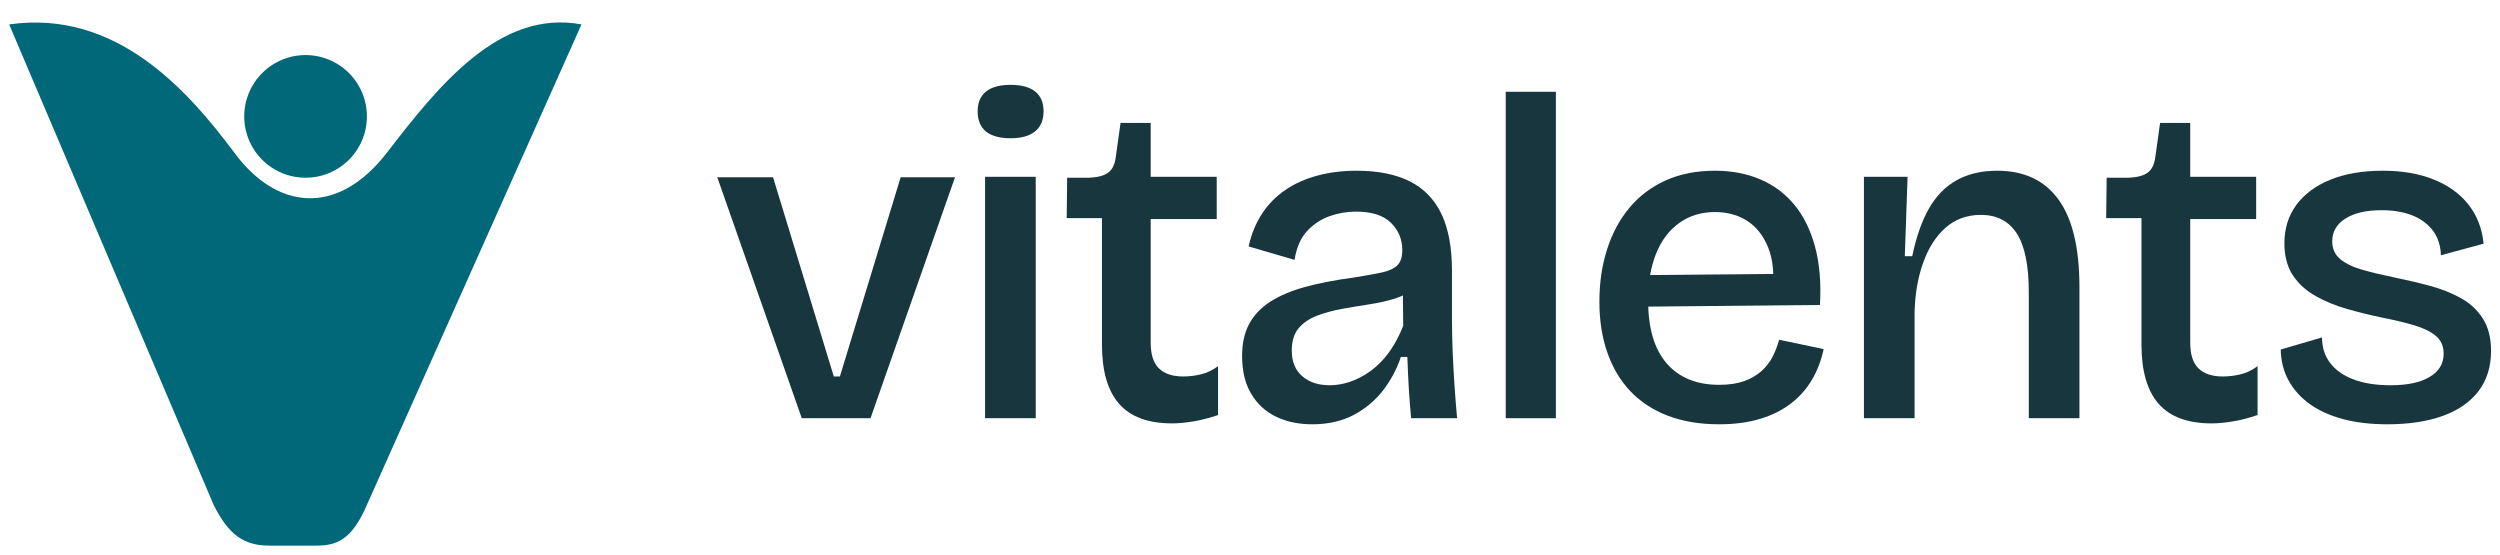
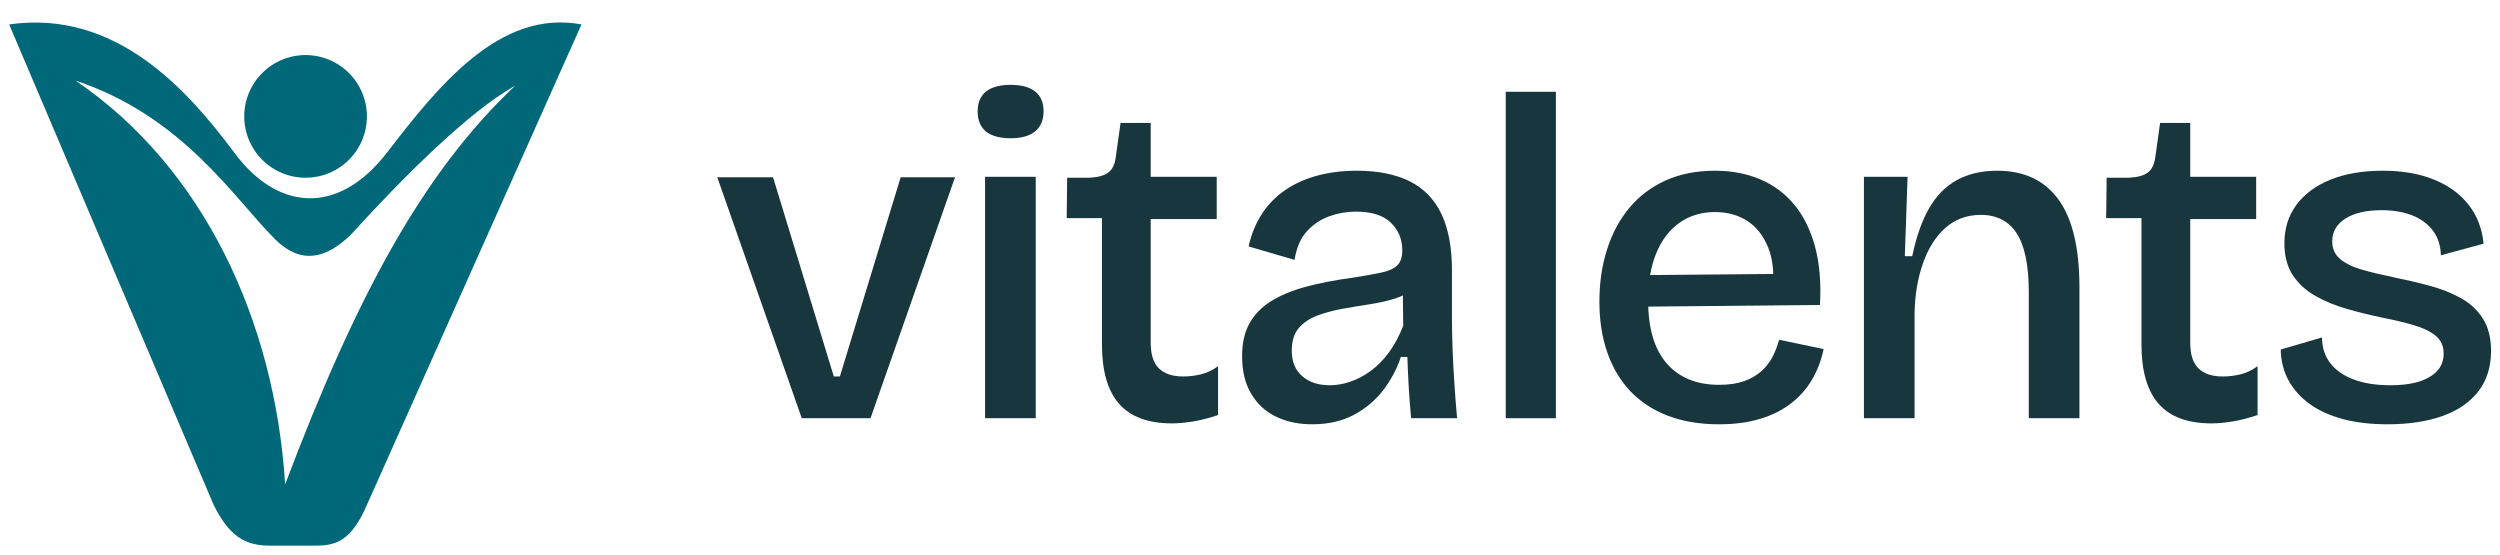
<svg xmlns="http://www.w3.org/2000/svg" viewBox="39.71 38.14 138.03 30.62">
-   <g fill="#006879">
+   <g fill="#006879" fill-rule="evenodd">
    <path d="M 40.215 39.488 C 46.141 38.641 50.09 43.156 52.629 46.543 C 54.887 49.645 58.273 50.211 61.094 46.543 C 63.918 42.875 67.305 38.641 71.816 39.488 L 59.969 66.012 C 59.121 67.984 58.273 68.266 57.145 68.266 L 54.605 68.266 C 53.195 68.266 52.348 67.703 51.504 66.012 Z M 43.883 42.59 C 49.809 44.566 52.629 49.082 54.887 51.34 C 56.297 52.75 57.711 52.465 59.121 51.055 C 61.941 47.953 65.609 44.285 68.148 42.875 C 63.07 47.672 59.402 54.441 55.453 64.883 C 54.887 55.852 50.938 47.387 43.883 42.59 Z M 43.883 42.59 " />
    <path d="M 59.969 44.566 L 59.965 44.625 L 59.965 44.684 L 59.957 44.801 L 59.953 44.863 L 59.949 44.922 L 59.926 45.098 L 59.914 45.156 L 59.906 45.211 L 59.895 45.27 L 59.879 45.328 L 59.867 45.387 L 59.852 45.441 L 59.836 45.5 L 59.82 45.555 L 59.801 45.613 L 59.762 45.723 L 59.742 45.781 L 59.719 45.836 L 59.699 45.891 L 59.676 45.945 L 59.648 45.996 L 59.625 46.051 L 59.598 46.105 L 59.543 46.207 L 59.512 46.258 L 59.484 46.309 L 59.422 46.41 L 59.387 46.461 L 59.355 46.508 L 59.32 46.559 L 59.25 46.652 L 59.211 46.699 L 59.176 46.742 L 59.137 46.789 L 59.059 46.875 L 59.016 46.918 L 58.977 46.961 L 58.934 47.004 L 58.848 47.082 L 58.801 47.121 L 58.758 47.16 L 58.711 47.199 L 58.523 47.34 L 58.473 47.375 L 58.426 47.406 L 58.273 47.5 L 58.172 47.555 L 58.117 47.582 L 58.066 47.609 L 58.012 47.637 L 57.848 47.707 L 57.793 47.727 L 57.738 47.75 L 57.684 47.77 L 57.629 47.785 L 57.57 47.805 L 57.516 47.82 L 57.398 47.852 L 57.344 47.867 L 57.168 47.902 L 56.875 47.941 L 56.758 47.949 L 56.699 47.949 L 56.641 47.953 L 56.523 47.953 L 56.461 47.949 L 56.402 47.949 L 56.285 47.941 L 55.992 47.902 L 55.934 47.891 L 55.879 47.879 L 55.82 47.867 L 55.703 47.836 L 55.648 47.82 L 55.59 47.805 L 55.535 47.785 L 55.48 47.77 L 55.422 47.75 L 55.367 47.727 L 55.312 47.707 L 55.148 47.637 L 55.098 47.609 L 55.043 47.582 L 54.941 47.527 L 54.887 47.5 L 54.785 47.438 L 54.738 47.406 L 54.688 47.375 L 54.641 47.34 L 54.59 47.305 L 54.449 47.199 L 54.406 47.16 L 54.359 47.121 L 54.23 47.004 L 54.145 46.918 L 54.027 46.789 L 53.988 46.742 L 53.949 46.699 L 53.914 46.652 L 53.875 46.605 L 53.84 46.559 L 53.809 46.508 L 53.773 46.461 L 53.648 46.258 L 53.621 46.207 L 53.59 46.156 L 53.562 46.105 L 53.539 46.051 L 53.512 45.996 L 53.488 45.945 L 53.441 45.836 L 53.422 45.781 L 53.398 45.723 L 53.359 45.613 L 53.344 45.555 L 53.328 45.5 L 53.309 45.441 L 53.297 45.387 L 53.281 45.328 L 53.258 45.211 L 53.246 45.156 L 53.238 45.098 L 53.227 45.039 L 53.219 44.98 L 53.215 44.922 L 53.207 44.863 L 53.203 44.801 L 53.195 44.684 L 53.195 44.449 L 53.203 44.332 L 53.207 44.27 L 53.215 44.211 L 53.219 44.152 L 53.227 44.094 L 53.238 44.035 L 53.246 43.98 L 53.281 43.805 L 53.297 43.746 L 53.309 43.691 L 53.328 43.633 L 53.344 43.578 L 53.359 43.52 L 53.398 43.41 L 53.422 43.352 L 53.441 43.297 L 53.488 43.188 L 53.512 43.137 L 53.539 43.082 L 53.562 43.031 L 53.59 42.977 L 53.621 42.926 L 53.648 42.875 L 53.773 42.672 L 53.809 42.625 L 53.84 42.578 L 53.875 42.527 L 53.914 42.48 L 53.949 42.438 L 54.027 42.344 L 54.145 42.215 L 54.188 42.172 L 54.23 42.133 L 54.273 42.09 L 54.359 42.012 L 54.406 41.973 L 54.449 41.934 L 54.59 41.828 L 54.641 41.793 L 54.688 41.758 L 54.738 41.727 L 54.785 41.695 L 54.887 41.633 L 54.941 41.605 L 55.043 41.551 L 55.098 41.523 L 55.148 41.496 L 55.312 41.426 L 55.422 41.387 L 55.48 41.363 L 55.535 41.348 L 55.59 41.328 L 55.648 41.312 L 55.703 41.297 L 55.82 41.266 L 55.879 41.254 L 55.934 41.242 L 55.992 41.23 L 56.227 41.199 L 56.285 41.195 L 56.344 41.188 L 56.402 41.184 L 56.461 41.184 L 56.523 41.18 L 56.641 41.18 L 56.699 41.184 L 56.758 41.184 L 56.816 41.188 L 56.875 41.195 L 56.934 41.199 L 57.168 41.23 L 57.344 41.266 L 57.398 41.281 L 57.516 41.312 L 57.57 41.328 L 57.629 41.348 L 57.684 41.363 L 57.738 41.387 L 57.848 41.426 L 58.012 41.496 L 58.066 41.523 L 58.117 41.551 L 58.172 41.578 L 58.273 41.633 L 58.426 41.727 L 58.473 41.758 L 58.523 41.793 L 58.711 41.934 L 58.758 41.973 L 58.801 42.012 L 58.848 42.051 L 58.891 42.09 L 58.934 42.133 L 58.977 42.172 L 59.016 42.215 L 59.059 42.258 L 59.137 42.344 L 59.176 42.391 L 59.211 42.438 L 59.25 42.48 L 59.285 42.527 L 59.32 42.578 L 59.355 42.625 L 59.387 42.672 L 59.422 42.723 L 59.484 42.824 L 59.512 42.875 L 59.543 42.926 L 59.57 42.977 L 59.598 43.031 L 59.625 43.082 L 59.648 43.137 L 59.676 43.188 L 59.699 43.242 L 59.719 43.297 L 59.742 43.352 L 59.762 43.41 L 59.801 43.52 L 59.82 43.578 L 59.836 43.633 L 59.852 43.691 L 59.867 43.746 L 59.879 43.805 L 59.895 43.863 L 59.906 43.922 L 59.914 43.977 L 59.926 44.035 L 59.949 44.211 L 59.953 44.27 L 59.957 44.332 L 59.965 44.449 L 59.965 44.508 Z M 59.969 44.566 " />
  </g>
  <g fill="#18363D">
    <path d="M 83.977 61.23 L 79.312 47.926 L 82.391 47.926 L 85.746 58.926 L 86.082 58.926 L 89.438 47.926 L 92.438 47.926 L 87.773 61.23 Z M 83.977 61.23 " />
    <path d="M 94.098 61.23 L 94.098 47.902 L 96.895 47.902 L 96.895 61.23 Z M 95.508 45.773 C 94.91 45.773 94.457 45.648 94.148 45.402 C 93.844 45.152 93.688 44.781 93.688 44.285 C 93.688 43.809 93.844 43.445 94.148 43.195 C 94.457 42.949 94.91 42.824 95.508 42.824 C 96.105 42.824 96.559 42.949 96.867 43.195 C 97.176 43.445 97.328 43.809 97.328 44.285 C 97.328 44.766 97.176 45.133 96.867 45.387 C 96.559 45.645 96.105 45.773 95.508 45.773 Z M 95.508 45.773 " />
    <path d="M 104.422 61.516 C 103.105 61.516 102.133 61.156 101.5 60.438 C 100.867 59.719 100.551 58.625 100.551 57.156 L 100.551 50.184 L 98.605 50.184 L 98.629 47.953 L 99.836 47.953 C 100.312 47.934 100.668 47.84 100.898 47.668 C 101.129 47.5 101.27 47.199 101.32 46.773 L 101.578 44.926 L 103.242 44.926 L 103.242 47.902 L 106.887 47.902 L 106.887 50.234 L 103.242 50.234 L 103.242 57.055 C 103.242 57.719 103.398 58.199 103.707 58.488 C 104.012 58.781 104.457 58.926 105.039 58.926 C 105.363 58.926 105.688 58.887 106.012 58.809 C 106.336 58.734 106.652 58.582 106.961 58.359 L 106.961 61.055 C 106.465 61.223 106.004 61.344 105.578 61.41 C 105.148 61.48 104.766 61.516 104.422 61.516 Z M 104.422 61.516 " />
    <path d="M 112.16 61.566 C 111.426 61.566 110.766 61.43 110.184 61.156 C 109.605 60.883 109.141 60.465 108.801 59.898 C 108.457 59.336 108.289 58.633 108.289 57.797 C 108.289 57.113 108.414 56.527 108.672 56.039 C 108.93 55.555 109.312 55.145 109.824 54.809 C 110.34 54.477 110.98 54.203 111.75 53.988 C 112.52 53.777 113.414 53.602 114.441 53.465 C 115.09 53.363 115.613 53.266 116.004 53.184 C 116.398 53.098 116.684 52.965 116.863 52.785 C 117.043 52.605 117.133 52.328 117.133 51.953 C 117.133 51.352 116.922 50.848 116.504 50.438 C 116.086 50.027 115.441 49.824 114.57 49.824 C 114.074 49.824 113.586 49.91 113.109 50.078 C 112.629 50.25 112.215 50.527 111.863 50.914 C 111.516 51.297 111.289 51.824 111.184 52.488 L 108.648 51.746 C 108.801 51.062 109.047 50.461 109.391 49.938 C 109.73 49.418 110.16 48.98 110.672 48.633 C 111.184 48.281 111.773 48.016 112.441 47.836 C 113.109 47.656 113.836 47.566 114.621 47.566 C 115.801 47.566 116.777 47.766 117.555 48.156 C 118.332 48.551 118.914 49.152 119.301 49.965 C 119.684 50.777 119.875 51.816 119.875 53.078 L 119.875 55.77 C 119.875 56.336 119.891 56.93 119.914 57.555 C 119.941 58.176 119.973 58.801 120.016 59.426 C 120.059 60.047 120.105 60.652 120.16 61.23 L 117.621 61.23 C 117.57 60.703 117.527 60.152 117.492 59.578 C 117.457 59.008 117.434 58.43 117.414 57.848 L 117.055 57.848 C 116.832 58.516 116.504 59.129 116.07 59.695 C 115.633 60.258 115.09 60.711 114.441 61.055 C 113.793 61.395 113.031 61.566 112.16 61.566 Z M 113.133 59.41 C 113.492 59.41 113.863 59.348 114.25 59.219 C 114.633 59.09 115.008 58.895 115.375 58.629 C 115.746 58.363 116.082 58.023 116.391 57.605 C 116.695 57.188 116.961 56.695 117.184 56.129 L 117.16 53.926 L 117.801 54.027 C 117.527 54.285 117.176 54.48 116.75 54.617 C 116.32 54.754 115.852 54.859 115.34 54.938 C 114.824 55.016 114.312 55.102 113.801 55.195 C 113.289 55.289 112.82 55.418 112.402 55.578 C 111.984 55.742 111.652 55.973 111.402 56.27 C 111.156 56.57 111.031 56.977 111.031 57.488 C 111.031 58.105 111.223 58.578 111.609 58.91 C 111.992 59.246 112.5 59.41 113.133 59.41 Z M 113.133 59.41 " />
    <path d="M 122.844 61.23 L 125.613 61.23 L 125.613 43.207 L 122.844 43.207 Z M 122.844 61.23 " />
    <path d="M 134.629 61.566 C 133.555 61.566 132.605 61.406 131.785 61.09 C 130.965 60.773 130.277 60.32 129.719 59.734 C 129.164 59.145 128.742 58.43 128.449 57.59 C 128.16 56.754 128.016 55.824 128.016 54.797 C 128.016 53.754 128.156 52.793 128.438 51.914 C 128.719 51.031 129.129 50.27 129.668 49.617 C 130.207 48.969 130.875 48.465 131.668 48.105 C 132.465 47.746 133.375 47.566 134.398 47.566 C 135.32 47.566 136.156 47.727 136.898 48.043 C 137.641 48.359 138.27 48.828 138.785 49.453 C 139.297 50.074 139.676 50.848 139.926 51.773 C 140.172 52.695 140.262 53.762 140.195 54.977 L 129.785 55.078 L 129.785 53.336 L 138.5 53.258 L 137.578 54.309 C 137.68 53.301 137.602 52.469 137.336 51.809 C 137.07 51.152 136.684 50.66 136.18 50.336 C 135.676 50.012 135.082 49.848 134.398 49.848 C 133.648 49.848 132.992 50.047 132.438 50.438 C 131.883 50.832 131.453 51.391 131.156 52.117 C 130.855 52.844 130.707 53.719 130.707 54.746 C 130.707 56.266 131.051 57.422 131.734 58.207 C 132.418 58.992 133.383 59.387 134.629 59.387 C 135.176 59.387 135.637 59.316 136.016 59.18 C 136.391 59.043 136.707 58.859 136.965 58.629 C 137.219 58.398 137.426 58.133 137.578 57.836 C 137.73 57.535 137.852 57.223 137.938 56.898 L 140.398 57.414 C 140.262 58.043 140.043 58.613 139.746 59.117 C 139.445 59.621 139.059 60.059 138.578 60.426 C 138.098 60.793 137.531 61.074 136.875 61.27 C 136.215 61.469 135.469 61.566 134.629 61.566 Z M 134.629 61.566 " />
    <path d="M 142.621 61.23 L 142.621 47.902 L 145.031 47.902 L 144.879 52.285 L 145.289 52.285 C 145.512 51.207 145.824 50.324 146.223 49.633 C 146.625 48.938 147.137 48.422 147.762 48.078 C 148.387 47.738 149.125 47.566 149.98 47.566 C 151.469 47.566 152.594 48.098 153.363 49.156 C 154.133 50.215 154.52 51.832 154.52 54.004 L 154.52 61.23 L 151.723 61.23 L 151.723 54.258 C 151.723 52.789 151.5 51.711 151.059 51.027 C 150.613 50.344 149.953 50.004 149.082 50.004 C 148.312 50.004 147.66 50.242 147.121 50.719 C 146.582 51.199 146.168 51.852 145.879 52.684 C 145.586 53.512 145.434 54.43 145.418 55.438 L 145.418 61.23 Z M 142.621 61.23 " />
    <path d="M 161.816 61.516 C 160.5 61.516 159.527 61.156 158.895 60.438 C 158.262 59.719 157.945 58.625 157.945 57.156 L 157.945 50.184 L 155.996 50.184 L 156.023 47.953 L 157.23 47.953 C 157.707 47.934 158.062 47.84 158.293 47.668 C 158.523 47.5 158.664 47.199 158.715 46.773 L 158.973 44.926 L 160.637 44.926 L 160.637 47.902 L 164.277 47.902 L 164.277 50.234 L 160.637 50.234 L 160.637 57.055 C 160.637 57.719 160.793 58.199 161.102 58.488 C 161.406 58.781 161.852 58.926 162.434 58.926 C 162.758 58.926 163.082 58.887 163.406 58.809 C 163.73 58.734 164.047 58.582 164.355 58.359 L 164.355 61.055 C 163.859 61.223 163.398 61.344 162.973 61.41 C 162.543 61.48 162.16 61.516 161.816 61.516 Z M 161.816 61.516 " />
    <path d="M 171.527 61.566 C 170.621 61.566 169.809 61.473 169.094 61.285 C 168.375 61.094 167.762 60.82 167.258 60.465 C 166.754 60.105 166.363 59.672 166.078 59.168 C 165.797 58.664 165.648 58.086 165.633 57.438 L 167.914 56.77 C 167.914 57.316 168.062 57.789 168.363 58.18 C 168.66 58.574 169.094 58.879 169.656 59.09 C 170.219 59.305 170.902 59.41 171.707 59.41 C 172.629 59.41 173.348 59.258 173.859 58.949 C 174.375 58.645 174.629 58.215 174.629 57.668 C 174.629 57.258 174.488 56.934 174.207 56.695 C 173.926 56.453 173.527 56.258 173.016 56.105 C 172.504 55.949 171.895 55.805 171.195 55.668 C 170.547 55.531 169.91 55.375 169.285 55.195 C 168.66 55.016 168.09 54.781 167.566 54.488 C 167.047 54.199 166.625 53.82 166.309 53.348 C 165.996 52.879 165.836 52.285 165.836 51.566 C 165.836 50.762 166.055 50.062 166.488 49.465 C 166.926 48.867 167.551 48.398 168.363 48.066 C 169.172 47.734 170.145 47.566 171.27 47.566 C 172.348 47.566 173.289 47.73 174.09 48.055 C 174.895 48.379 175.531 48.84 176 49.438 C 176.473 50.035 176.75 50.754 176.836 51.594 L 174.477 52.234 C 174.461 51.688 174.309 51.23 174.027 50.863 C 173.746 50.496 173.363 50.215 172.887 50.027 C 172.406 49.84 171.844 49.746 171.195 49.746 C 170.355 49.746 169.695 49.898 169.207 50.207 C 168.719 50.516 168.477 50.934 168.477 51.465 C 168.477 51.875 168.625 52.203 168.926 52.453 C 169.227 52.699 169.637 52.895 170.156 53.039 C 170.676 53.188 171.27 53.328 171.938 53.465 C 172.605 53.602 173.254 53.754 173.887 53.926 C 174.52 54.098 175.086 54.324 175.59 54.605 C 176.094 54.887 176.496 55.262 176.797 55.734 C 177.094 56.203 177.246 56.797 177.246 57.516 C 177.246 58.387 177.016 59.125 176.555 59.734 C 176.09 60.34 175.434 60.797 174.578 61.105 C 173.723 61.41 172.707 61.566 171.527 61.566 Z M 171.527 61.566 " />
  </g>
</svg>
